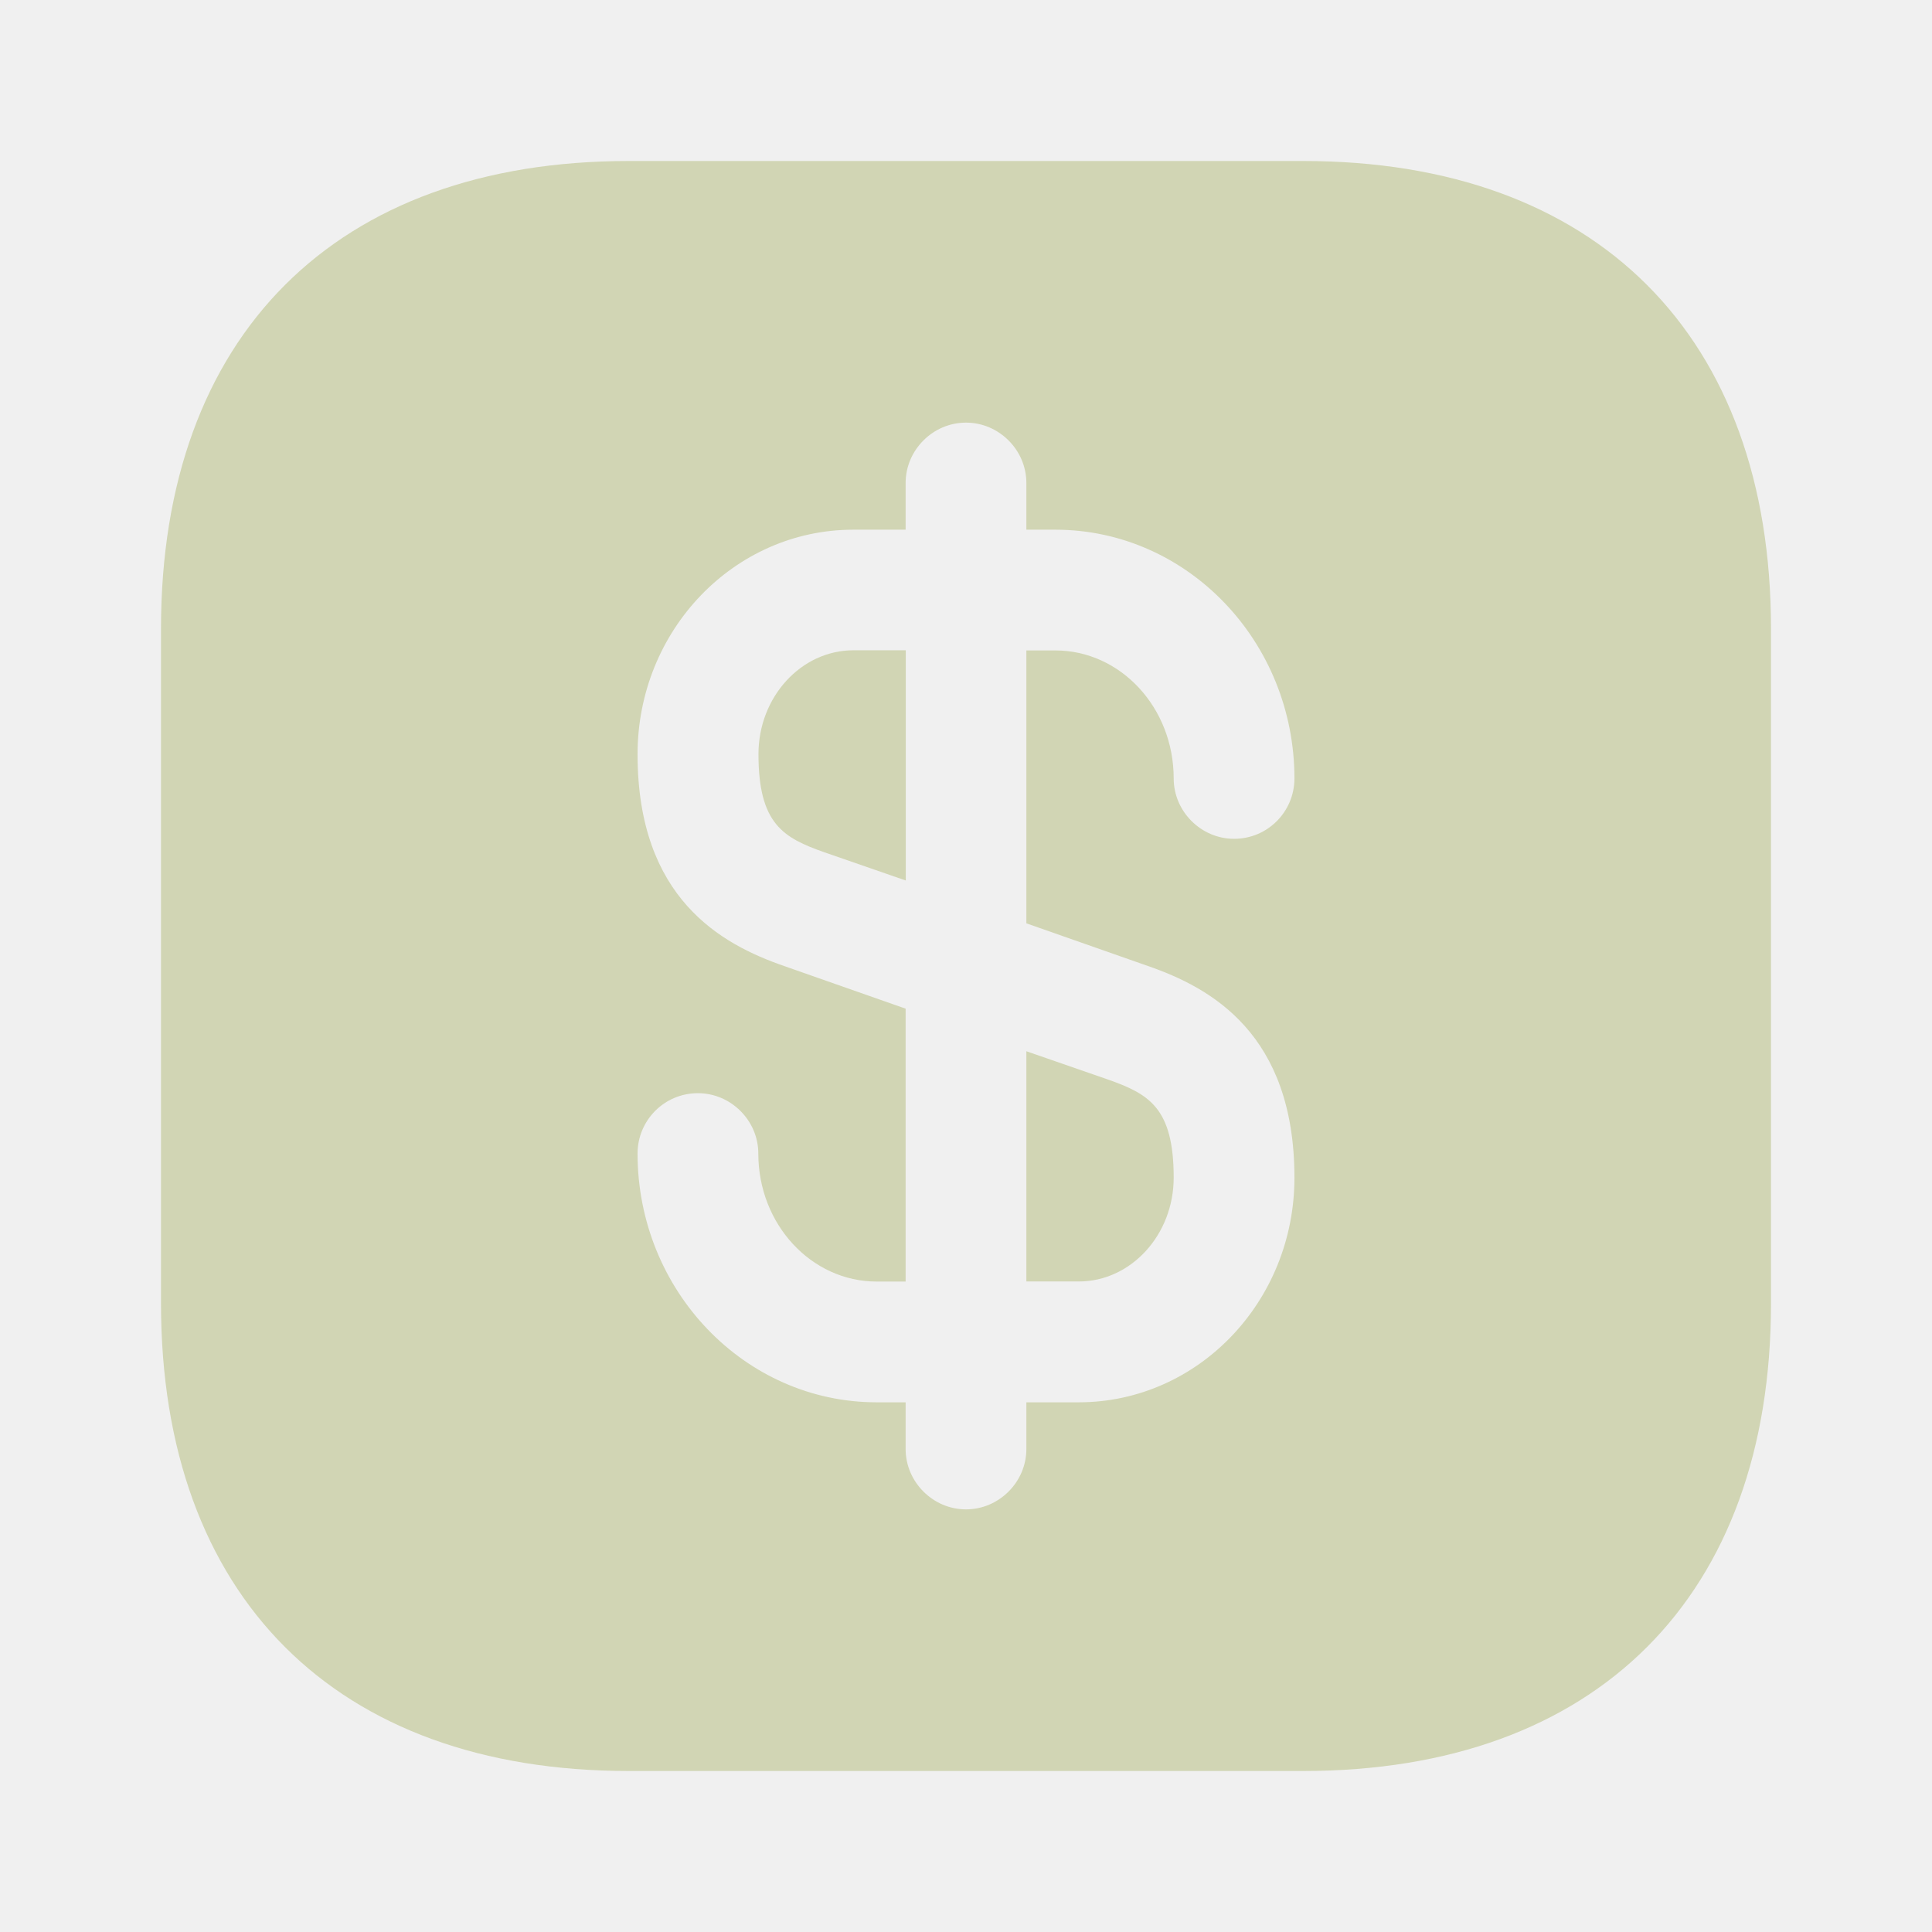
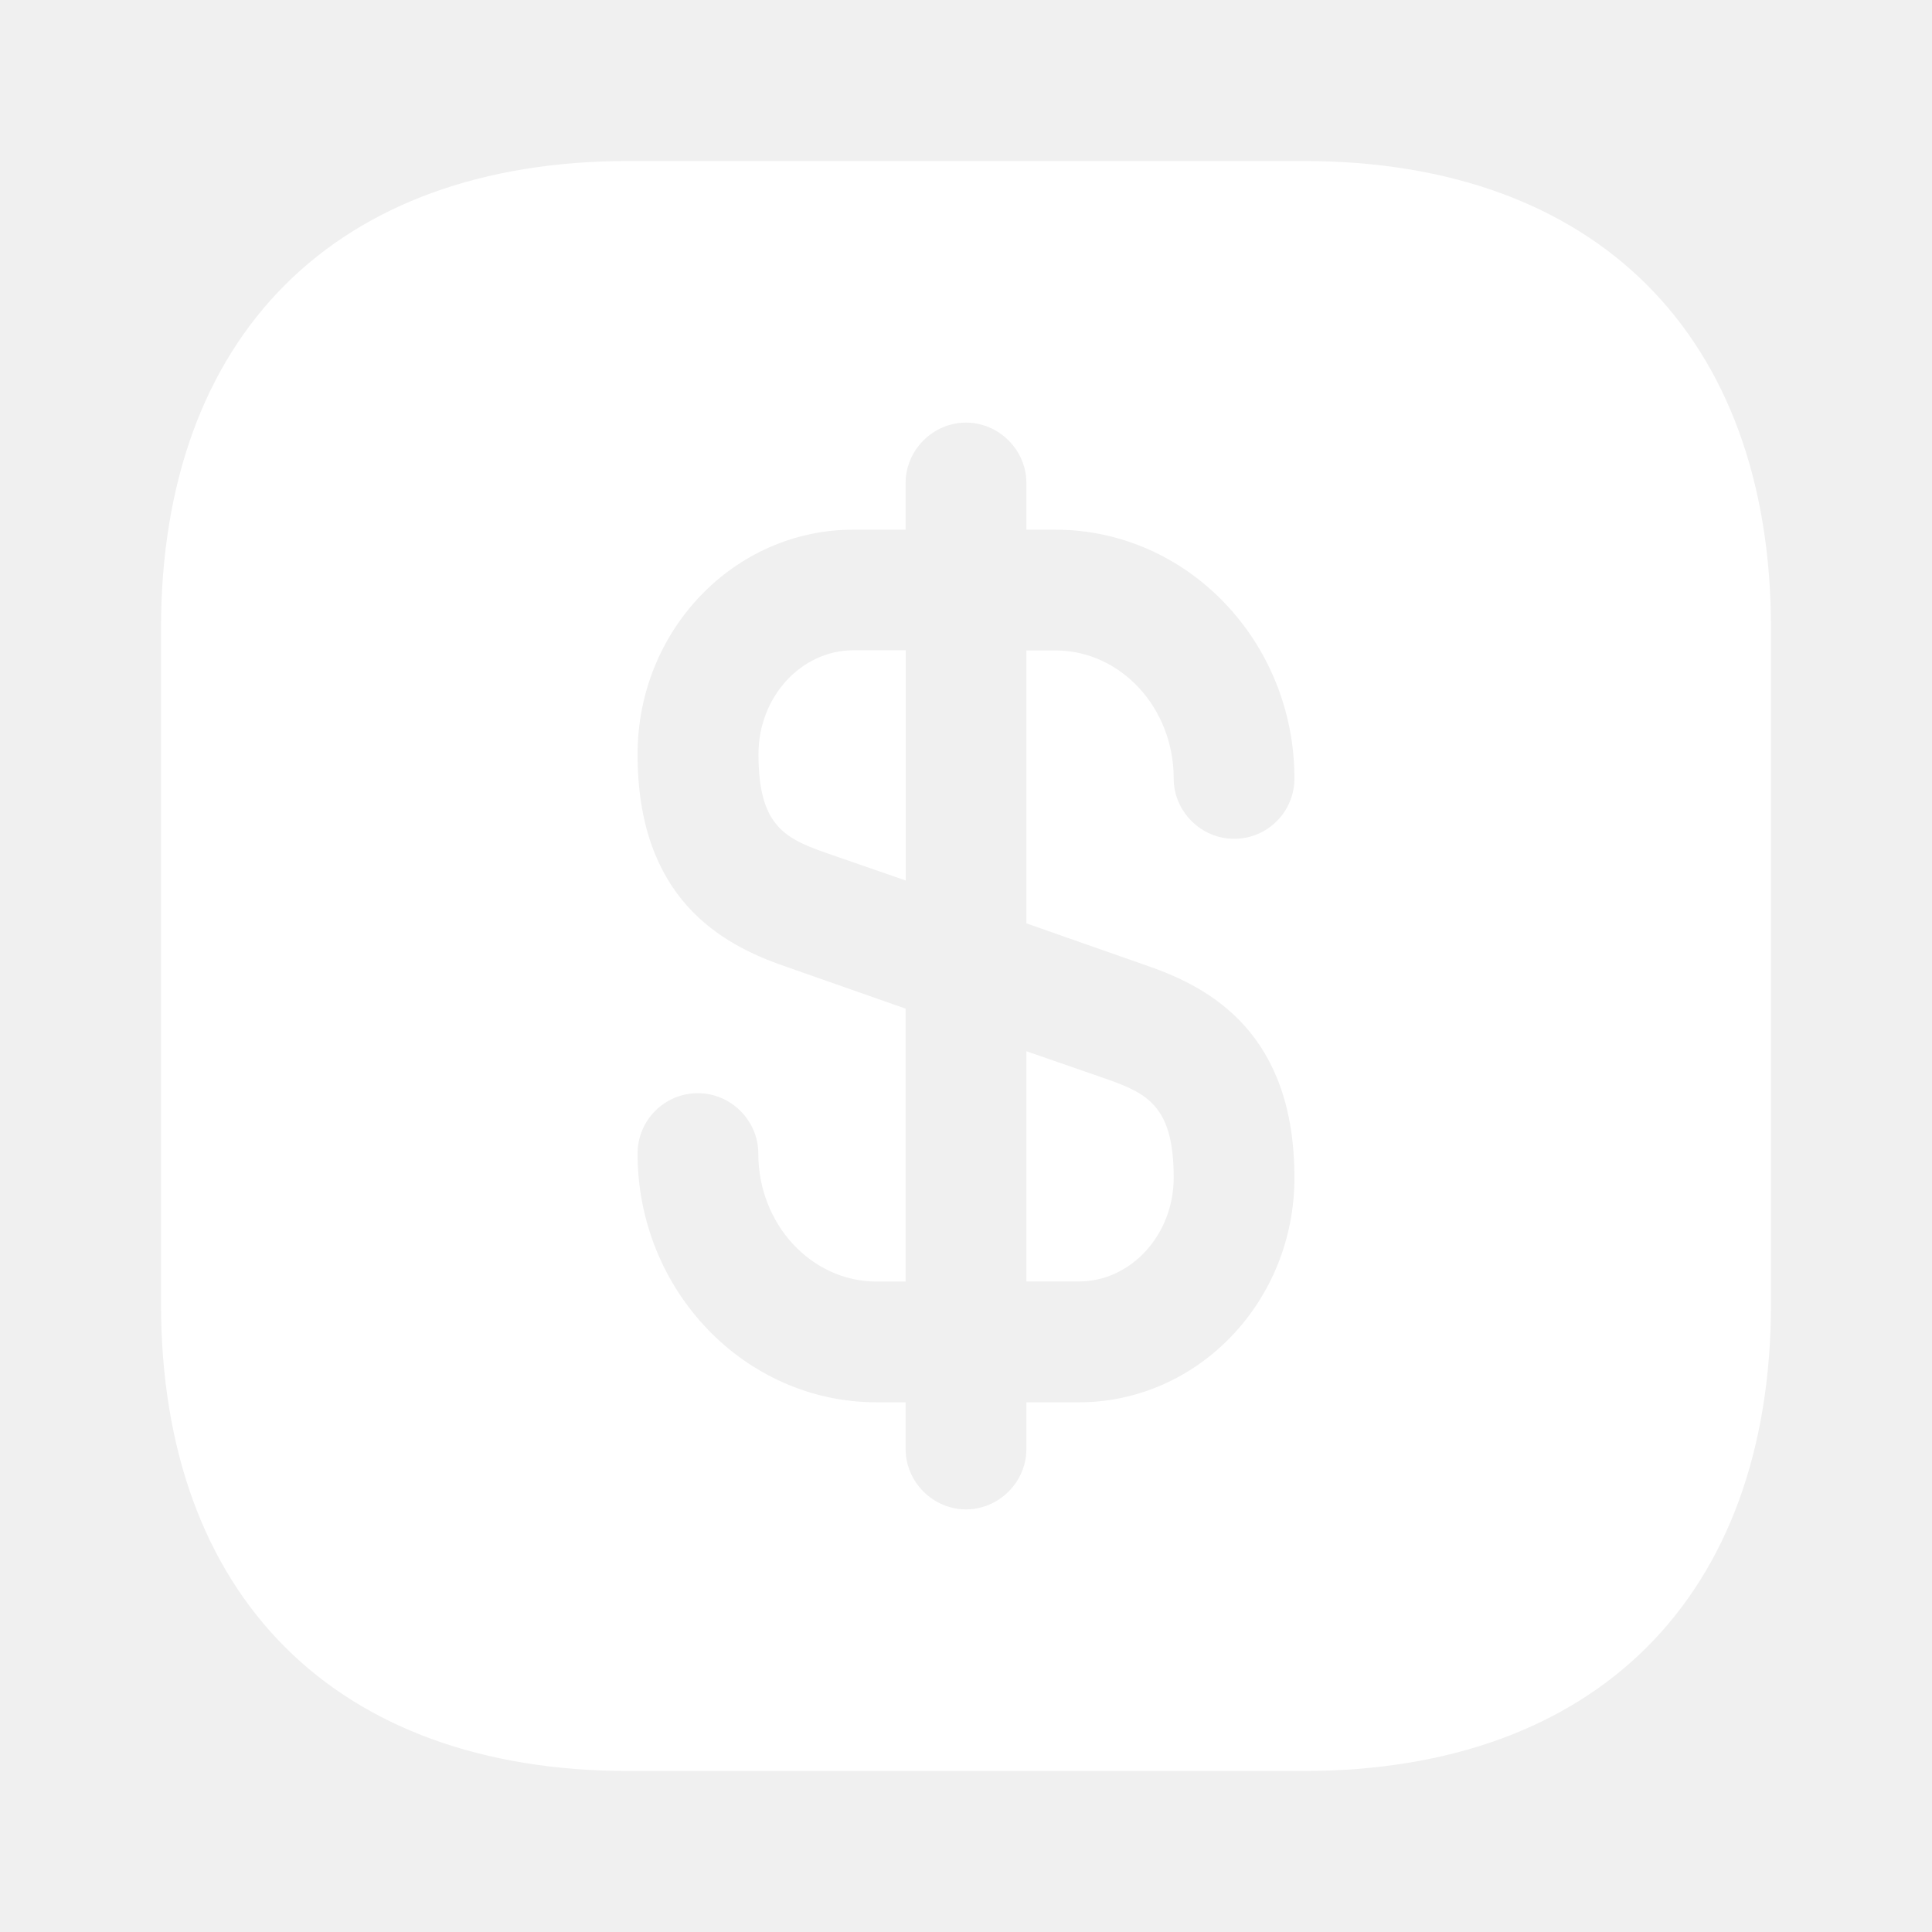
<svg xmlns="http://www.w3.org/2000/svg" width="800px" height="800px" viewBox="0 0 24 24" fill="none">
-   <path d="M11.252 8.078V10.938L10.242 10.588C9.732 10.408 9.422 10.238 9.422 9.368C9.422 8.658 9.952 8.078 10.602 8.078H11.252Z" fill="#D1D5B4" />
-   <path d="M14.58 14.629C14.58 15.339 14.05 15.919 13.4 15.919H12.75V13.059L13.76 13.409C14.27 13.589 14.58 13.759 14.58 14.629Z" fill="#D1D5B4" />
-   <path d="M16.19 2H7.81C4.17 2 2 4.17 2 7.81V16.19C2 19.83 4.17 22 7.81 22H16.19C19.83 22 22 19.83 22 16.19V7.81C22 4.17 19.83 2 16.19 2ZM14.26 12C15.04 12.27 16.08 12.84 16.08 14.63C16.08 16.17 14.88 17.42 13.4 17.42H12.75V18C12.75 18.41 12.41 18.75 12 18.75C11.59 18.75 11.25 18.41 11.25 18V17.42H10.89C9.25 17.42 7.92 16.03 7.92 14.33C7.92 13.92 8.25 13.58 8.67 13.58C9.08 13.58 9.42 13.92 9.42 14.33C9.42 15.21 10.08 15.92 10.89 15.92H11.25V12.53L9.74 12C8.96 11.73 7.92 11.16 7.92 9.37C7.92 7.83 9.12 6.58 10.6 6.58H11.25V6C11.25 5.59 11.59 5.25 12 5.25C12.41 5.25 12.75 5.59 12.75 6V6.58H13.11C14.75 6.58 16.08 7.97 16.08 9.67C16.08 10.08 15.75 10.42 15.33 10.42C14.92 10.42 14.58 10.08 14.58 9.67C14.58 8.79 13.92 8.08 13.11 8.08H12.75V11.47L14.26 12Z" fill="#D1D5B4" />
+   <path d="M11.252 8.078V10.938L10.242 10.588C9.732 10.408 9.422 10.238 9.422 9.368C9.422 8.658 9.952 8.078 10.602 8.078H11.252Z" fill="#ffffff" />
+   <path d="M14.58 14.629C14.58 15.339 14.05 15.919 13.4 15.919H12.75V13.059L13.76 13.409C14.27 13.589 14.58 13.759 14.58 14.629Z" fill="#ffffff" />
+   <path d="M16.19 2H7.81C4.17 2 2 4.17 2 7.81V16.19C2 19.83 4.17 22 7.81 22H16.19C19.83 22 22 19.83 22 16.19V7.81C22 4.17 19.83 2 16.19 2ZM14.26 12C15.04 12.27 16.08 12.84 16.08 14.63C16.08 16.17 14.88 17.42 13.4 17.42H12.75V18C12.75 18.41 12.41 18.75 12 18.75C11.59 18.75 11.25 18.41 11.25 18V17.42H10.89C9.25 17.42 7.92 16.03 7.92 14.33C7.92 13.92 8.25 13.58 8.67 13.58C9.08 13.58 9.42 13.92 9.42 14.33C9.42 15.21 10.08 15.92 10.89 15.92H11.25V12.53L9.74 12C8.96 11.73 7.92 11.16 7.92 9.37C7.92 7.83 9.12 6.58 10.6 6.58H11.25V6C11.25 5.59 11.59 5.25 12 5.25C12.41 5.25 12.75 5.59 12.75 6V6.58H13.11C14.75 6.58 16.08 7.97 16.08 9.67C16.08 10.08 15.75 10.42 15.33 10.42C14.92 10.42 14.58 10.08 14.58 9.67C14.58 8.79 13.92 8.08 13.11 8.08H12.75V11.47L14.26 12Z" fill="#ffffff" />
</svg>
